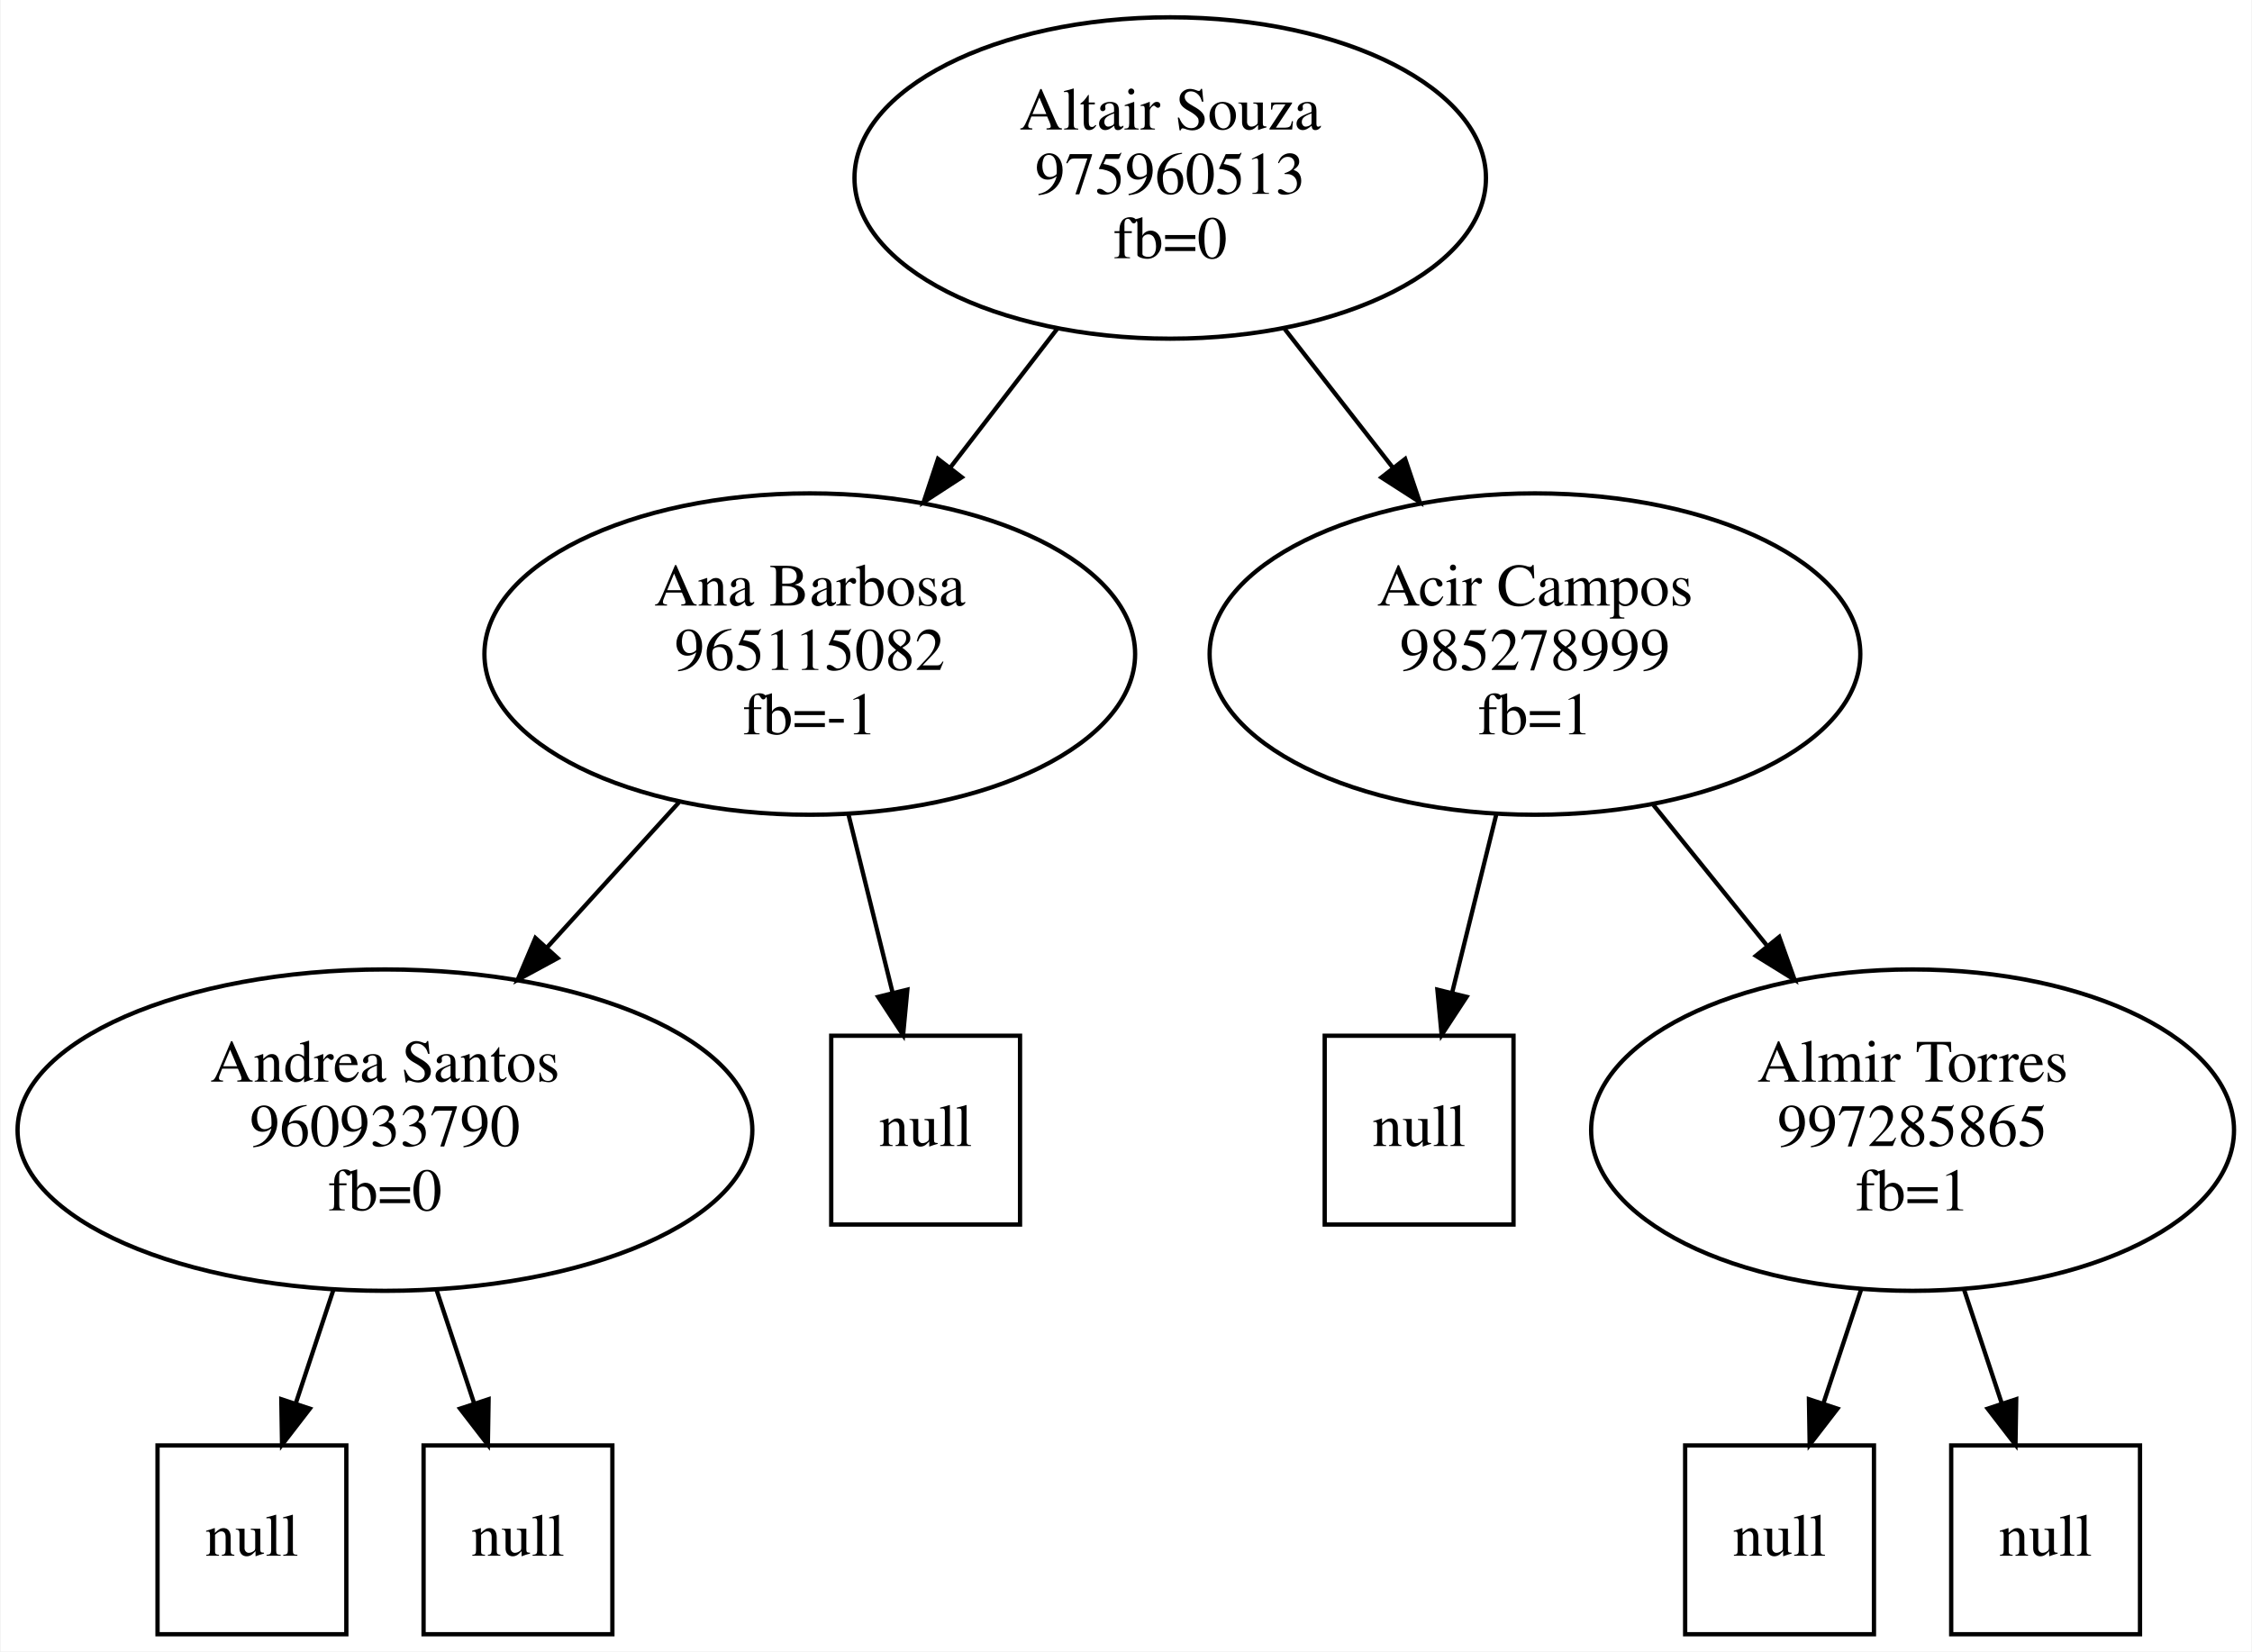
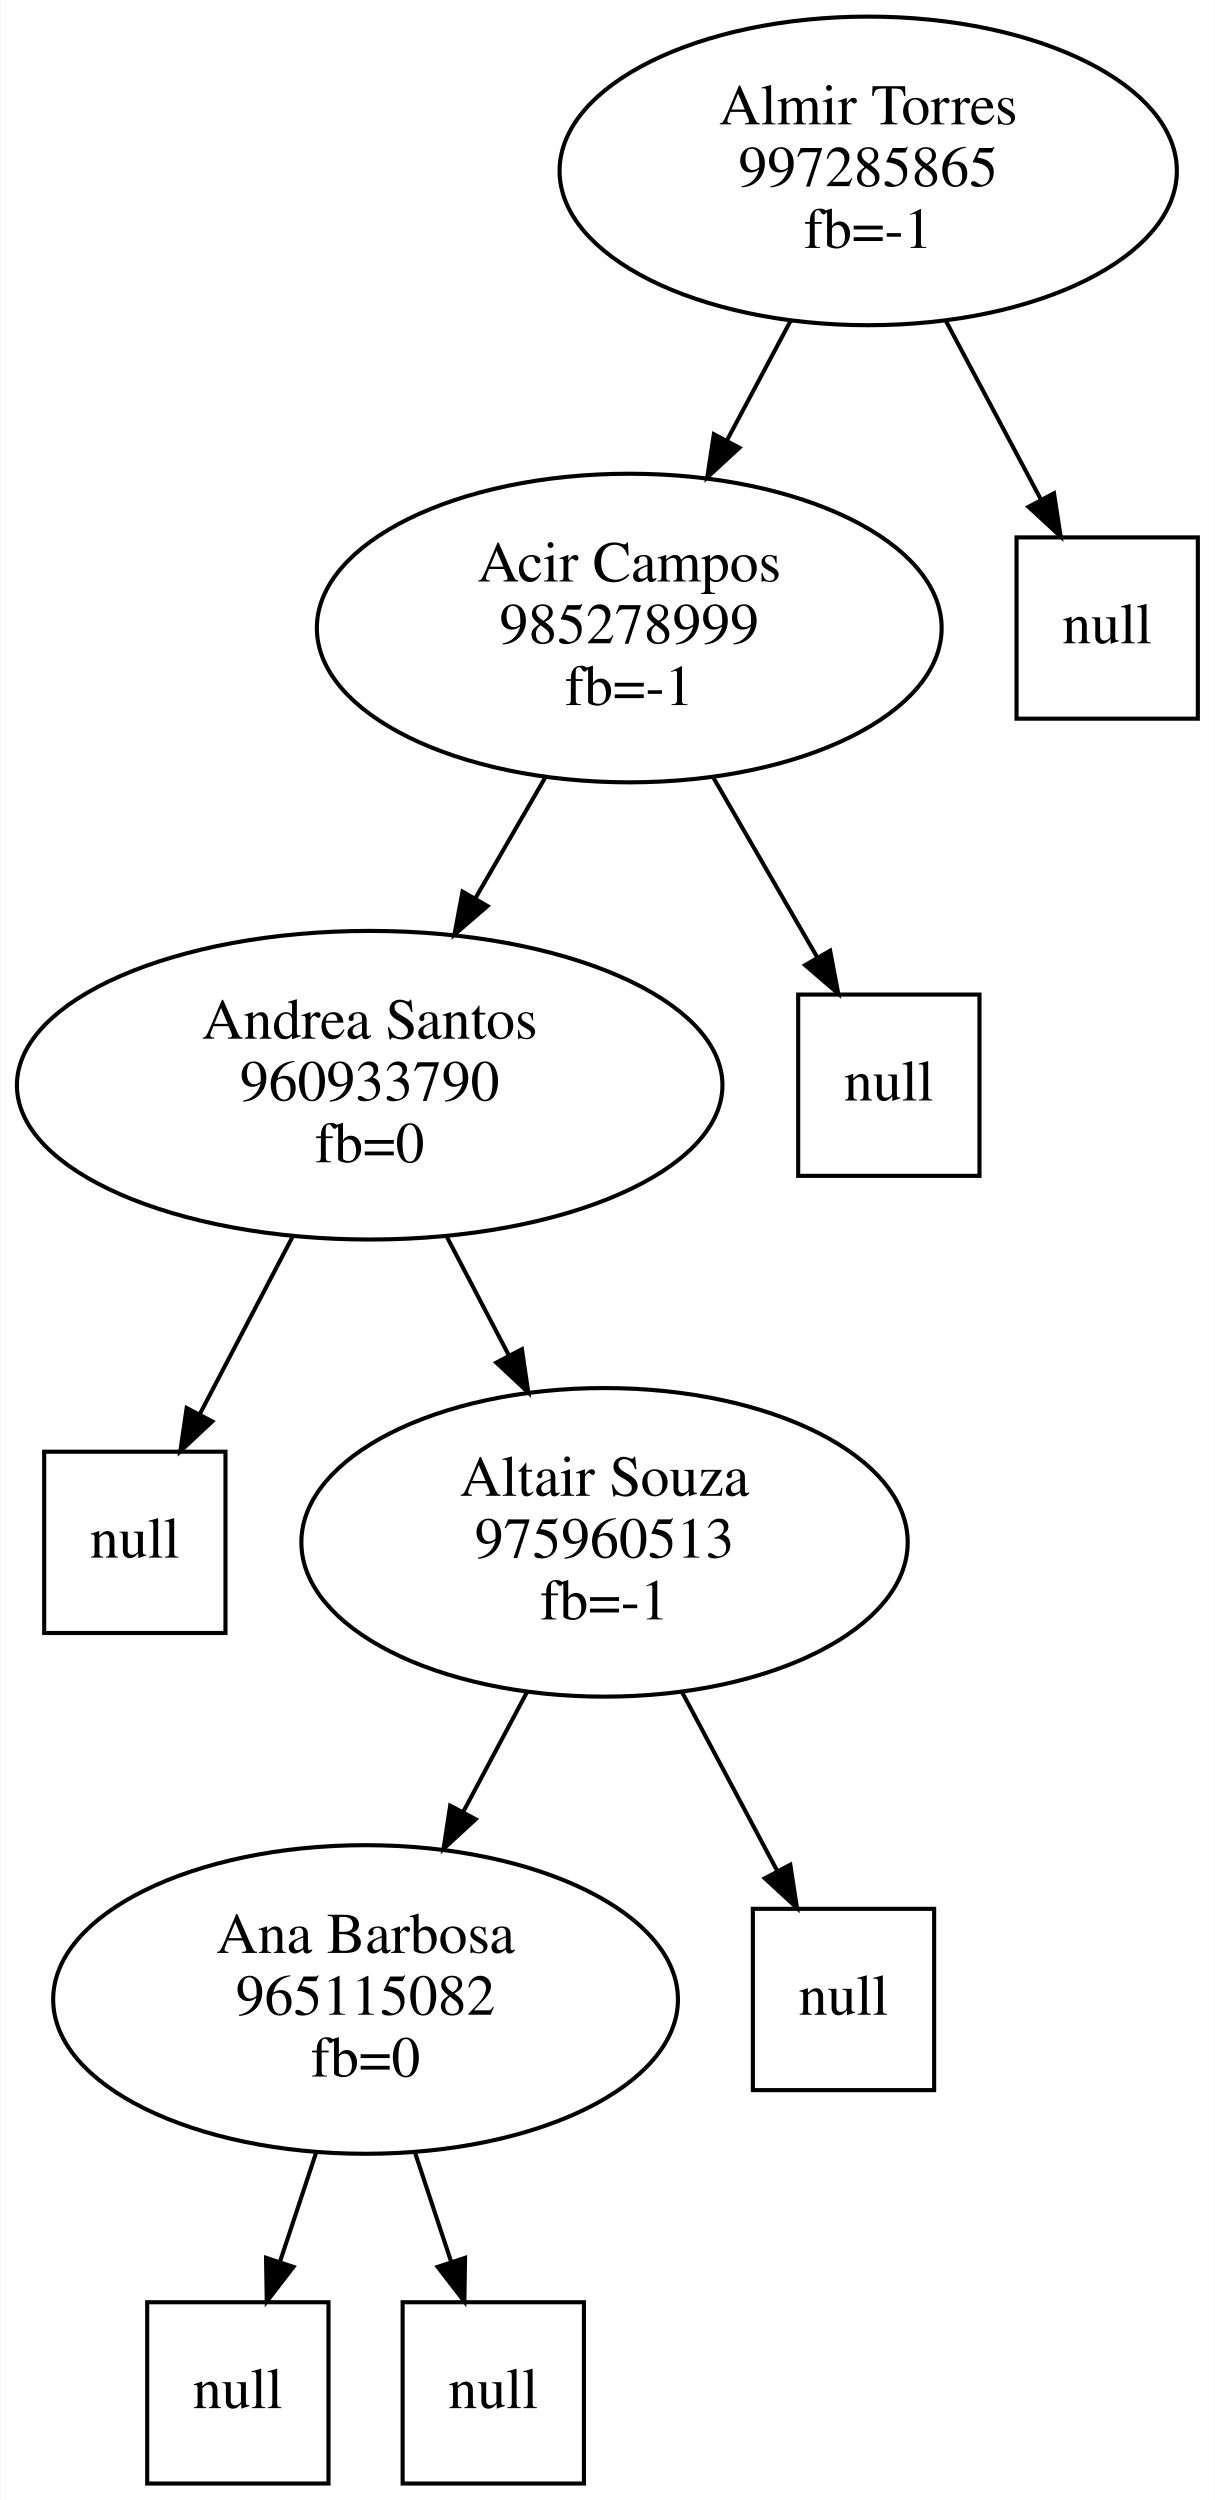
- <svg xmlns="http://www.w3.org/2000/svg" width="525pt" height="385pt" viewBox="0.00 0.00 524.51 384.86">
-   <g id="graph0" class="graph" transform="scale(1 1) rotate(0) translate(4 380.86)">
-     <polygon fill="white" stroke="transparent" points="-4,4 -4,-380.86 520.51,-380.86 520.51,4 -4,4" />
+ <svg xmlns="http://www.w3.org/2000/svg" width="295pt" height="607pt" viewBox="0.00 0.00 294.56 606.77">
+   <g id="graph0" class="graph" transform="scale(1 1) rotate(0) translate(4 602.77)">
+     <polygon fill="white" stroke="transparent" points="-4,4 -4,-602.77 290.56,-602.77 290.56,4 -4,4" />
    <g id="node1" class="node">
-       <ellipse fill="none" stroke="black" cx="268.56" cy="-339.38" rx="73.58" ry="37.45" />
-       <text text-anchor="middle" x="268.56" y="-350.68" font-family="Times,serif" font-size="14.00">Altair Souza</text>
-       <text text-anchor="middle" x="268.56" y="-335.68" font-family="Times,serif" font-size="14.00">975960513</text>
-       <text text-anchor="middle" x="268.56" y="-320.68" font-family="Times,serif" font-size="14.00">fb=0</text>
+       <ellipse fill="none" stroke="black" cx="206.56" cy="-561.29" rx="74.91" ry="37.45" />
+       <text text-anchor="middle" x="206.56" y="-572.59" font-family="Times,serif" font-size="14.00">Almir Torres</text>
+       <text text-anchor="middle" x="206.56" y="-557.59" font-family="Times,serif" font-size="14.00">997285865</text>
+       <text text-anchor="middle" x="206.56" y="-542.59" font-family="Times,serif" font-size="14.00">fb=-1</text>
    </g>
    <g id="node2" class="node">
-       <ellipse fill="none" stroke="black" cx="184.56" cy="-228.43" rx="75.82" ry="37.45" />
-       <text text-anchor="middle" x="184.56" y="-239.73" font-family="Times,serif" font-size="14.00">Ana Barbosa</text>
-       <text text-anchor="middle" x="184.56" y="-224.73" font-family="Times,serif" font-size="14.00">965115082</text>
-       <text text-anchor="middle" x="184.56" y="-209.73" font-family="Times,serif" font-size="14.00">fb=-1</text>
+       <ellipse fill="none" stroke="black" cx="148.56" cy="-450.34" rx="75.82" ry="37.45" />
+       <text text-anchor="middle" x="148.56" y="-461.64" font-family="Times,serif" font-size="14.00">Acir Campos</text>
+       <text text-anchor="middle" x="148.56" y="-446.64" font-family="Times,serif" font-size="14.00">985278999</text>
+       <text text-anchor="middle" x="148.56" y="-431.64" font-family="Times,serif" font-size="14.00">fb=-1</text>
    </g>
    <g id="edge1" class="edge">
-       <path fill="none" stroke="black" d="M242.21,-304.21C234.31,-293.96 225.55,-282.6 217.3,-271.89" />
-       <polygon fill="black" stroke="black" points="219.98,-269.64 211.1,-263.86 214.44,-273.91 219.98,-269.64" />
+       <path fill="none" stroke="black" d="M187.73,-524.92C182.82,-515.69 177.46,-505.62 172.32,-495.98" />
+       <polygon fill="black" stroke="black" points="175.28,-494.09 167.49,-486.91 169.1,-497.38 175.28,-494.09" />
+     </g>
+     <g id="node11" class="node">
+       <polygon fill="none" stroke="black" points="286.56,-472.34 242.56,-472.34 242.56,-428.34 286.56,-428.34 286.56,-472.34" />
+       <text text-anchor="middle" x="264.56" y="-446.64" font-family="Times,serif" font-size="14.00">null</text>
+     </g>
+     <g id="edge10" class="edge">
+       <path fill="none" stroke="black" d="M225.39,-524.92C232.86,-510.88 241.36,-494.91 248.53,-481.44" />
+       <polygon fill="black" stroke="black" points="251.65,-483.04 253.26,-472.57 245.47,-479.75 251.65,-483.04" />
+     </g>
+     <g id="node3" class="node">
+       <ellipse fill="none" stroke="black" cx="85.56" cy="-339.38" rx="85.62" ry="37.45" />
+       <text text-anchor="middle" x="85.56" y="-350.68" font-family="Times,serif" font-size="14.00">Andrea Santos</text>
+       <text text-anchor="middle" x="85.56" y="-335.68" font-family="Times,serif" font-size="14.00">960933790</text>
+       <text text-anchor="middle" x="85.56" y="-320.68" font-family="Times,serif" font-size="14.00">fb=0</text>
+     </g>
+     <g id="edge2" class="edge">
+       <path fill="none" stroke="black" d="M128.11,-413.96C122.71,-404.64 116.83,-394.46 111.2,-384.73" />
+       <polygon fill="black" stroke="black" points="114.16,-382.86 106.13,-375.95 108.1,-386.36 114.16,-382.86" />
+     </g>
+     <g id="node10" class="node">
+       <polygon fill="none" stroke="black" points="233.56,-361.38 189.56,-361.38 189.56,-317.38 233.56,-317.38 233.56,-361.38" />
+       <text text-anchor="middle" x="211.56" y="-335.68" font-family="Times,serif" font-size="14.00">null</text>
+     </g>
+     <g id="edge9" class="edge">
+       <path fill="none" stroke="black" d="M169.01,-413.96C177.13,-399.93 186.37,-383.96 194.15,-370.49" />
+       <polygon fill="black" stroke="black" points="197.31,-372.03 199.28,-361.62 191.25,-368.52 197.31,-372.03" />
+     </g>
+     <g id="node4" class="node">
+       <polygon fill="none" stroke="black" points="50.56,-250.43 6.56,-250.43 6.56,-206.43 50.56,-206.43 50.56,-250.43" />
+       <text text-anchor="middle" x="28.56" y="-224.73" font-family="Times,serif" font-size="14.00">null</text>
+     </g>
+     <g id="edge3" class="edge">
+       <path fill="none" stroke="black" d="M66.9,-302.71C59.63,-288.82 51.4,-273.08 44.43,-259.76" />
+       <polygon fill="black" stroke="black" points="47.34,-257.78 39.61,-250.55 41.14,-261.03 47.34,-257.78" />
+     </g>
+     <g id="node5" class="node">
+       <ellipse fill="none" stroke="black" cx="142.56" cy="-228.43" rx="73.58" ry="37.45" />
+       <text text-anchor="middle" x="142.56" y="-239.73" font-family="Times,serif" font-size="14.00">Altair Souza</text>
+       <text text-anchor="middle" x="142.56" y="-224.73" font-family="Times,serif" font-size="14.00">975960513</text>
+       <text text-anchor="middle" x="142.56" y="-209.73" font-family="Times,serif" font-size="14.00">fb=-1</text>
+     </g>
+     <g id="edge4" class="edge">
+       <path fill="none" stroke="black" d="M104.22,-302.71C109.05,-293.49 114.3,-283.45 119.32,-273.85" />
+       <polygon fill="black" stroke="black" points="122.51,-275.3 124.05,-264.81 116.31,-272.05 122.51,-275.3" />
+     </g>
+     <g id="node6" class="node">
+       <ellipse fill="none" stroke="black" cx="84.56" cy="-117.48" rx="75.82" ry="37.45" />
+       <text text-anchor="middle" x="84.56" y="-128.78" font-family="Times,serif" font-size="14.00">Ana Barbosa</text>
+       <text text-anchor="middle" x="84.56" y="-113.78" font-family="Times,serif" font-size="14.00">965115082</text>
+       <text text-anchor="middle" x="84.56" y="-98.78" font-family="Times,serif" font-size="14.00">fb=0</text>
+     </g>
+     <g id="edge5" class="edge">
+       <path fill="none" stroke="black" d="M123.73,-192.06C118.82,-182.83 113.46,-172.76 108.32,-163.12" />
+       <polygon fill="black" stroke="black" points="111.28,-161.23 103.49,-154.05 105.1,-164.52 111.28,-161.23" />
+     </g>
+     <g id="node9" class="node">
+       <polygon fill="none" stroke="black" points="222.56,-139.48 178.56,-139.48 178.56,-95.48 222.56,-95.48 222.56,-139.48" />
+       <text text-anchor="middle" x="200.56" y="-113.78" font-family="Times,serif" font-size="14.00">null</text>
+     </g>
+     <g id="edge8" class="edge">
+       <path fill="none" stroke="black" d="M161.39,-192.06C168.86,-178.02 177.36,-162.05 184.53,-148.58" />
+       <polygon fill="black" stroke="black" points="187.65,-150.18 189.26,-139.71 181.47,-146.89 187.65,-150.18" />
    </g>
    <g id="node7" class="node">
-       <ellipse fill="none" stroke="black" cx="353.56" cy="-228.43" rx="75.82" ry="37.45" />
-       <text text-anchor="middle" x="353.56" y="-239.73" font-family="Times,serif" font-size="14.00">Acir Campos</text>
-       <text text-anchor="middle" x="353.56" y="-224.73" font-family="Times,serif" font-size="14.00">985278999</text>
-       <text text-anchor="middle" x="353.56" y="-209.73" font-family="Times,serif" font-size="14.00">fb=1</text>
+       <polygon fill="none" stroke="black" points="75.56,-44 31.56,-44 31.56,0 75.56,0 75.56,-44" />
+       <text text-anchor="middle" x="53.56" y="-18.3" font-family="Times,serif" font-size="14.00">null</text>
    </g>
    <g id="edge6" class="edge">
-       <path fill="none" stroke="black" d="M295.22,-304.21C303.21,-293.96 312.08,-282.6 320.43,-271.89" />
-       <polygon fill="black" stroke="black" points="323.31,-273.9 326.7,-263.86 317.79,-269.59 323.31,-273.9" />
-     </g>
-     <g id="node3" class="node">
-       <ellipse fill="none" stroke="black" cx="85.56" cy="-117.48" rx="85.62" ry="37.45" />
-       <text text-anchor="middle" x="85.56" y="-128.78" font-family="Times,serif" font-size="14.00">Andrea Santos</text>
-       <text text-anchor="middle" x="85.56" y="-113.78" font-family="Times,serif" font-size="14.00">960933790</text>
-       <text text-anchor="middle" x="85.56" y="-98.78" font-family="Times,serif" font-size="14.00">fb=0</text>
-     </g>
-     <g id="edge2" class="edge">
-       <path fill="none" stroke="black" d="M154.05,-193.85C144.36,-183.18 133.52,-171.25 123.37,-160.09" />
-       <polygon fill="black" stroke="black" points="125.8,-157.56 116.48,-152.51 120.62,-162.26 125.8,-157.56" />
-     </g>
-     <g id="node6" class="node">
-       <polygon fill="none" stroke="black" points="233.56,-139.48 189.56,-139.48 189.56,-95.48 233.56,-95.48 233.56,-139.48" />
-       <text text-anchor="middle" x="211.56" y="-113.78" font-family="Times,serif" font-size="14.00">null</text>
-     </g>
-     <g id="edge5" class="edge">
-       <path fill="none" stroke="black" d="M193.55,-191.15C196.89,-177.67 200.65,-162.51 203.86,-149.53" />
-       <polygon fill="black" stroke="black" points="207.3,-150.22 206.31,-139.67 200.5,-148.54 207.3,-150.22" />
-     </g>
-     <g id="node4" class="node">
-       <polygon fill="none" stroke="black" points="76.56,-44 32.56,-44 32.56,0 76.56,0 76.56,-44" />
-       <text text-anchor="middle" x="54.56" y="-18.3" font-family="Times,serif" font-size="14.00">null</text>
-     </g>
-     <g id="edge3" class="edge">
-       <path fill="none" stroke="black" d="M73.57,-80.34C70.66,-71.55 67.57,-62.23 64.75,-53.72" />
-       <polygon fill="black" stroke="black" points="68.05,-52.57 61.58,-44.18 61.41,-54.77 68.05,-52.57" />
-     </g>
-     <g id="node5" class="node">
-       <polygon fill="none" stroke="black" points="138.56,-44 94.56,-44 94.56,0 138.56,0 138.56,-44" />
-       <text text-anchor="middle" x="116.56" y="-18.3" font-family="Times,serif" font-size="14.00">null</text>
-     </g>
-     <g id="edge4" class="edge">
-       <path fill="none" stroke="black" d="M97.55,-80.34C100.46,-71.55 103.55,-62.23 106.37,-53.72" />
-       <polygon fill="black" stroke="black" points="109.71,-54.77 109.54,-44.18 103.07,-52.57 109.71,-54.77" />
+       <path fill="none" stroke="black" d="M72.57,-80.34C69.66,-71.55 66.57,-62.23 63.75,-53.72" />
+       <polygon fill="black" stroke="black" points="67.05,-52.57 60.58,-44.18 60.41,-54.77 67.05,-52.57" />
    </g>
    <g id="node8" class="node">
-       <polygon fill="none" stroke="black" points="348.56,-139.48 304.56,-139.48 304.56,-95.48 348.56,-95.48 348.56,-139.48" />
-       <text text-anchor="middle" x="326.56" y="-113.78" font-family="Times,serif" font-size="14.00">null</text>
+       <polygon fill="none" stroke="black" points="137.56,-44 93.56,-44 93.56,0 137.56,0 137.56,-44" />
+       <text text-anchor="middle" x="115.56" y="-18.3" font-family="Times,serif" font-size="14.00">null</text>
    </g>
    <g id="edge7" class="edge">
-       <path fill="none" stroke="black" d="M344.57,-191.15C341.23,-177.67 337.47,-162.51 334.26,-149.53" />
-       <polygon fill="black" stroke="black" points="337.62,-148.54 331.81,-139.67 330.82,-150.22 337.62,-148.54" />
-     </g>
-     <g id="node9" class="node">
-       <ellipse fill="none" stroke="black" cx="441.56" cy="-117.48" rx="74.91" ry="37.45" />
-       <text text-anchor="middle" x="441.56" y="-128.78" font-family="Times,serif" font-size="14.00">Almir Torres</text>
-       <text text-anchor="middle" x="441.56" y="-113.78" font-family="Times,serif" font-size="14.00">997285865</text>
-       <text text-anchor="middle" x="441.56" y="-98.78" font-family="Times,serif" font-size="14.00">fb=1</text>
-     </g>
-     <g id="edge8" class="edge">
-       <path fill="none" stroke="black" d="M381.16,-193.26C389.52,-182.91 398.79,-171.43 407.52,-160.63" />
-       <polygon fill="black" stroke="black" points="410.49,-162.51 414.06,-152.53 405.05,-158.11 410.49,-162.51" />
-     </g>
-     <g id="node10" class="node">
-       <polygon fill="none" stroke="black" points="432.56,-44 388.56,-44 388.56,0 432.56,0 432.56,-44" />
-       <text text-anchor="middle" x="410.56" y="-18.3" font-family="Times,serif" font-size="14.00">null</text>
-     </g>
-     <g id="edge9" class="edge">
-       <path fill="none" stroke="black" d="M429.57,-80.34C426.66,-71.55 423.57,-62.23 420.75,-53.72" />
-       <polygon fill="black" stroke="black" points="424.05,-52.57 417.58,-44.18 417.41,-54.77 424.05,-52.57" />
-     </g>
-     <g id="node11" class="node">
-       <polygon fill="none" stroke="black" points="494.56,-44 450.56,-44 450.56,0 494.56,0 494.56,-44" />
-       <text text-anchor="middle" x="472.56" y="-18.3" font-family="Times,serif" font-size="14.00">null</text>
-     </g>
-     <g id="edge10" class="edge">
-       <path fill="none" stroke="black" d="M453.55,-80.34C456.46,-71.55 459.55,-62.23 462.37,-53.72" />
-       <polygon fill="black" stroke="black" points="465.71,-54.77 465.54,-44.18 459.07,-52.57 465.71,-54.77" />
+       <path fill="none" stroke="black" d="M96.55,-80.34C99.46,-71.55 102.55,-62.23 105.37,-53.72" />
+       <polygon fill="black" stroke="black" points="108.71,-54.77 108.54,-44.18 102.07,-52.57 108.71,-54.77" />
    </g>
  </g>
</svg>
